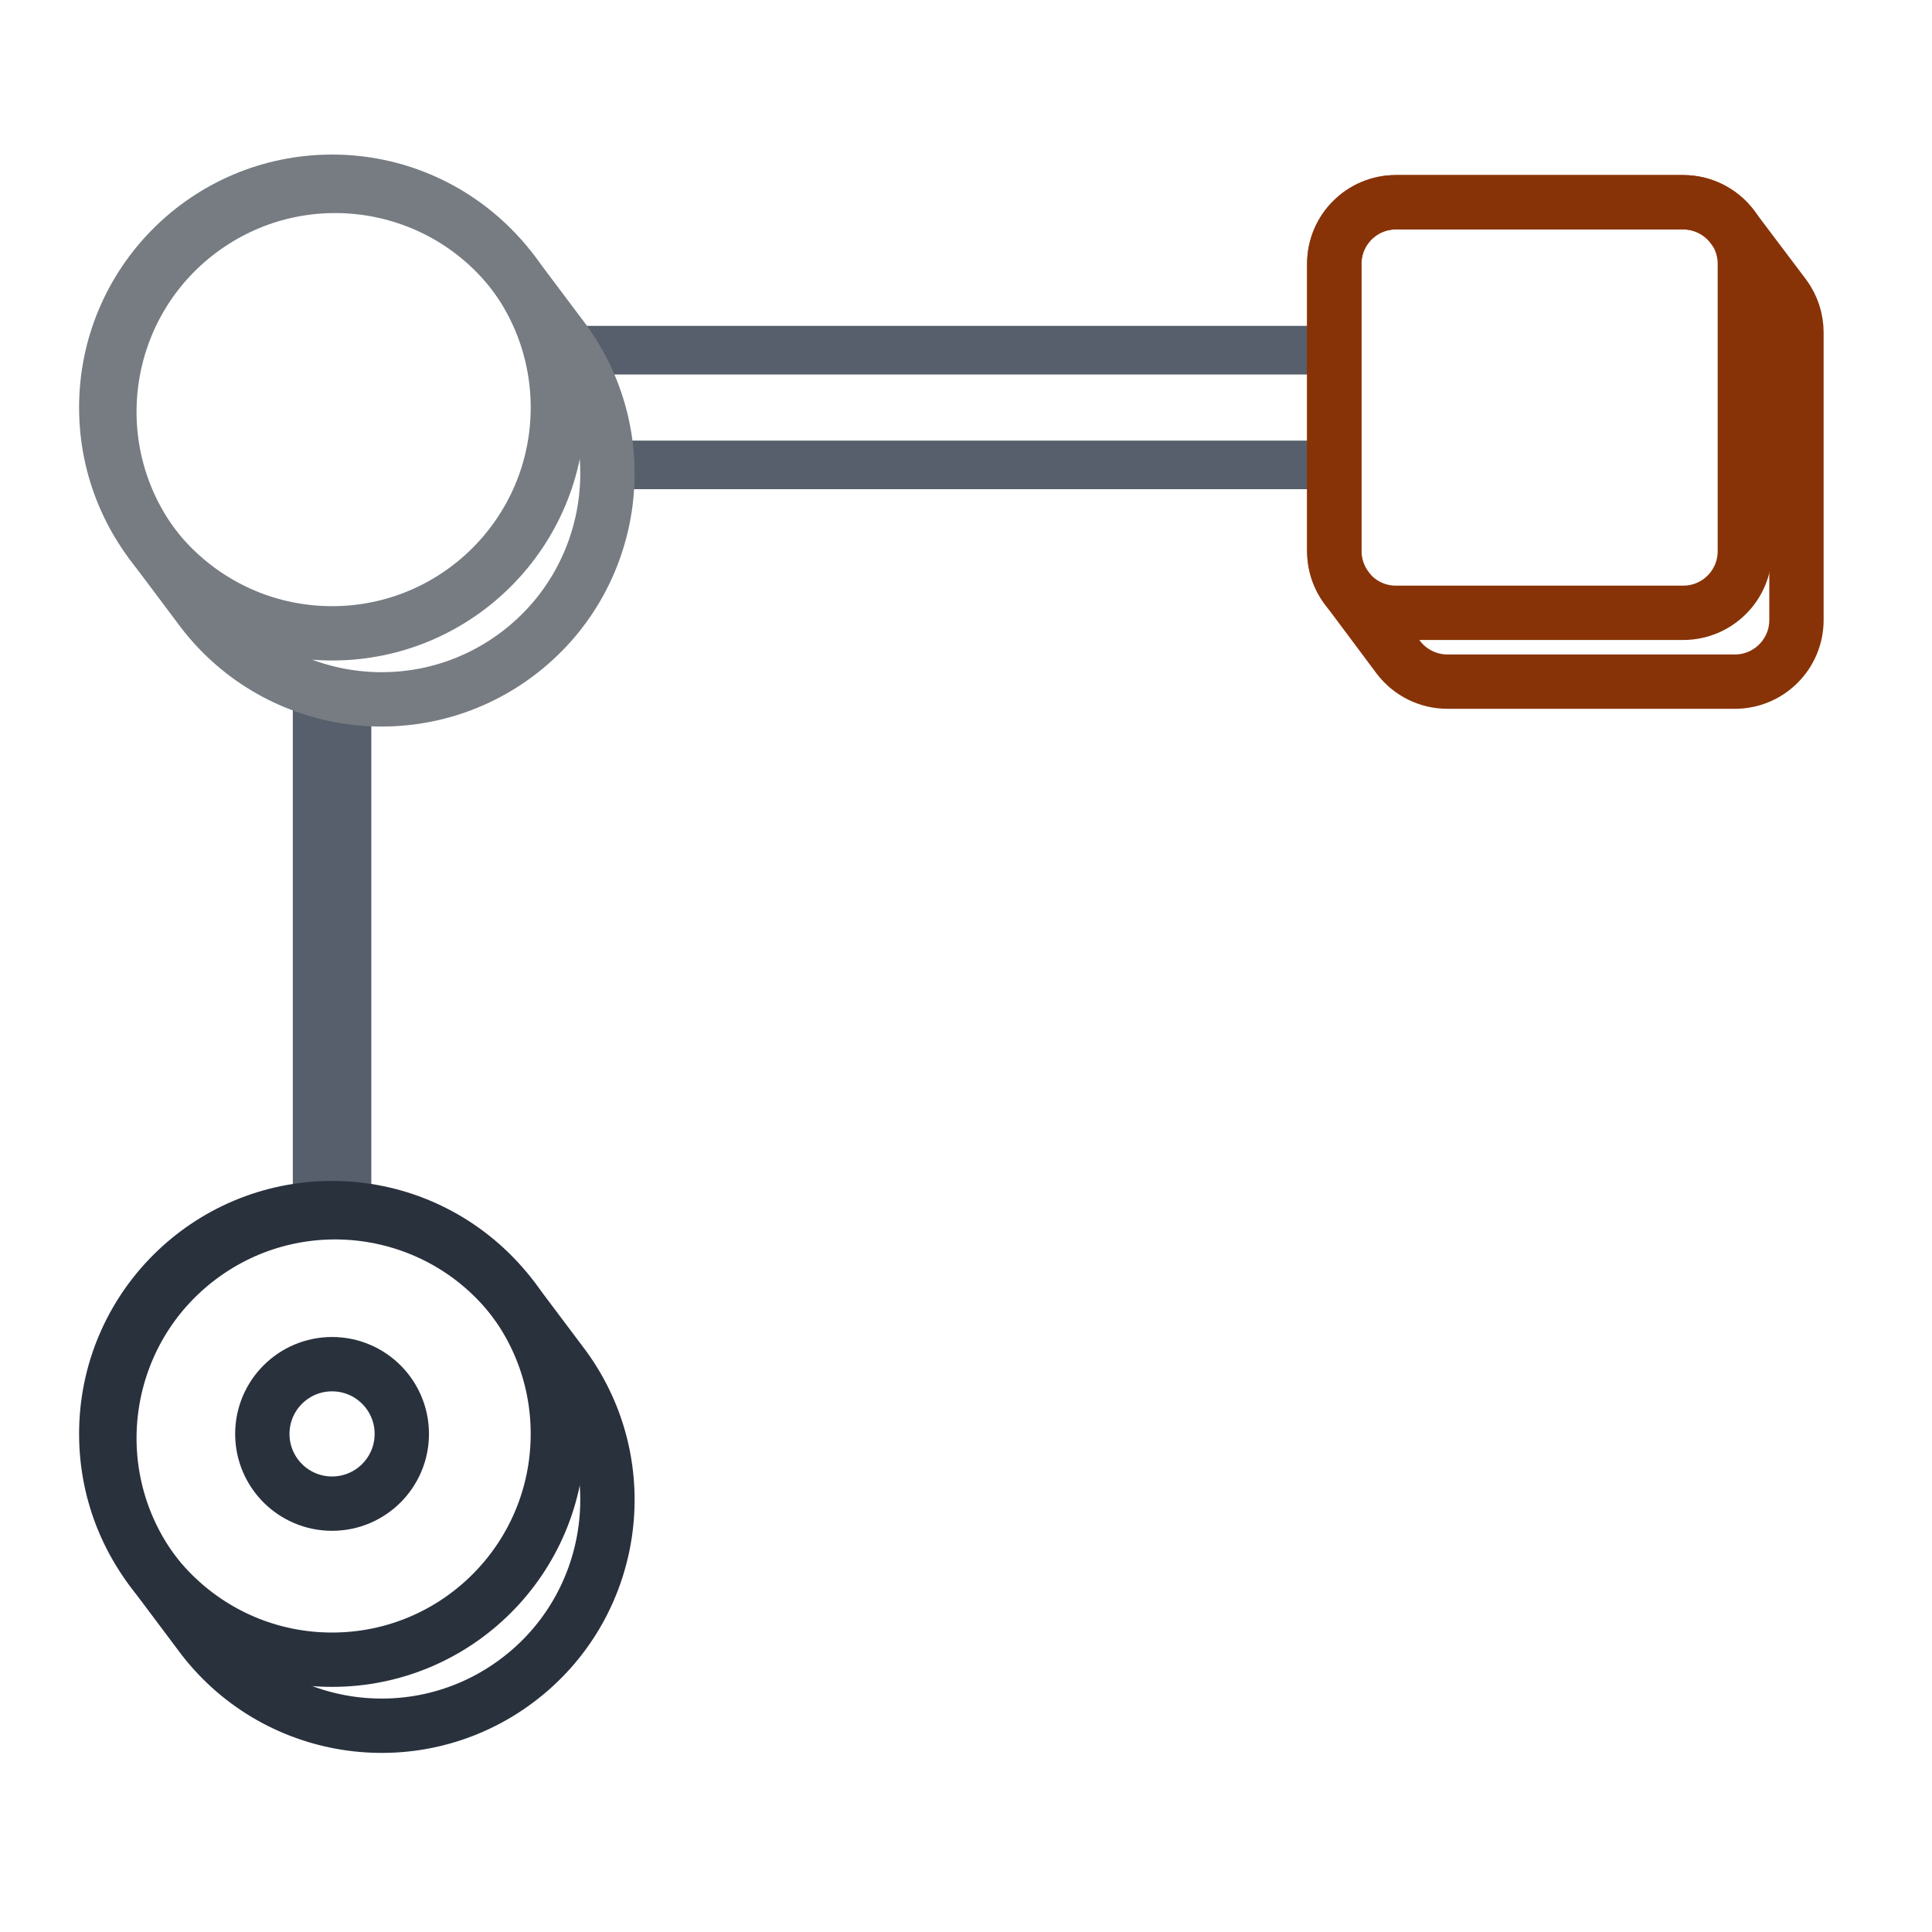
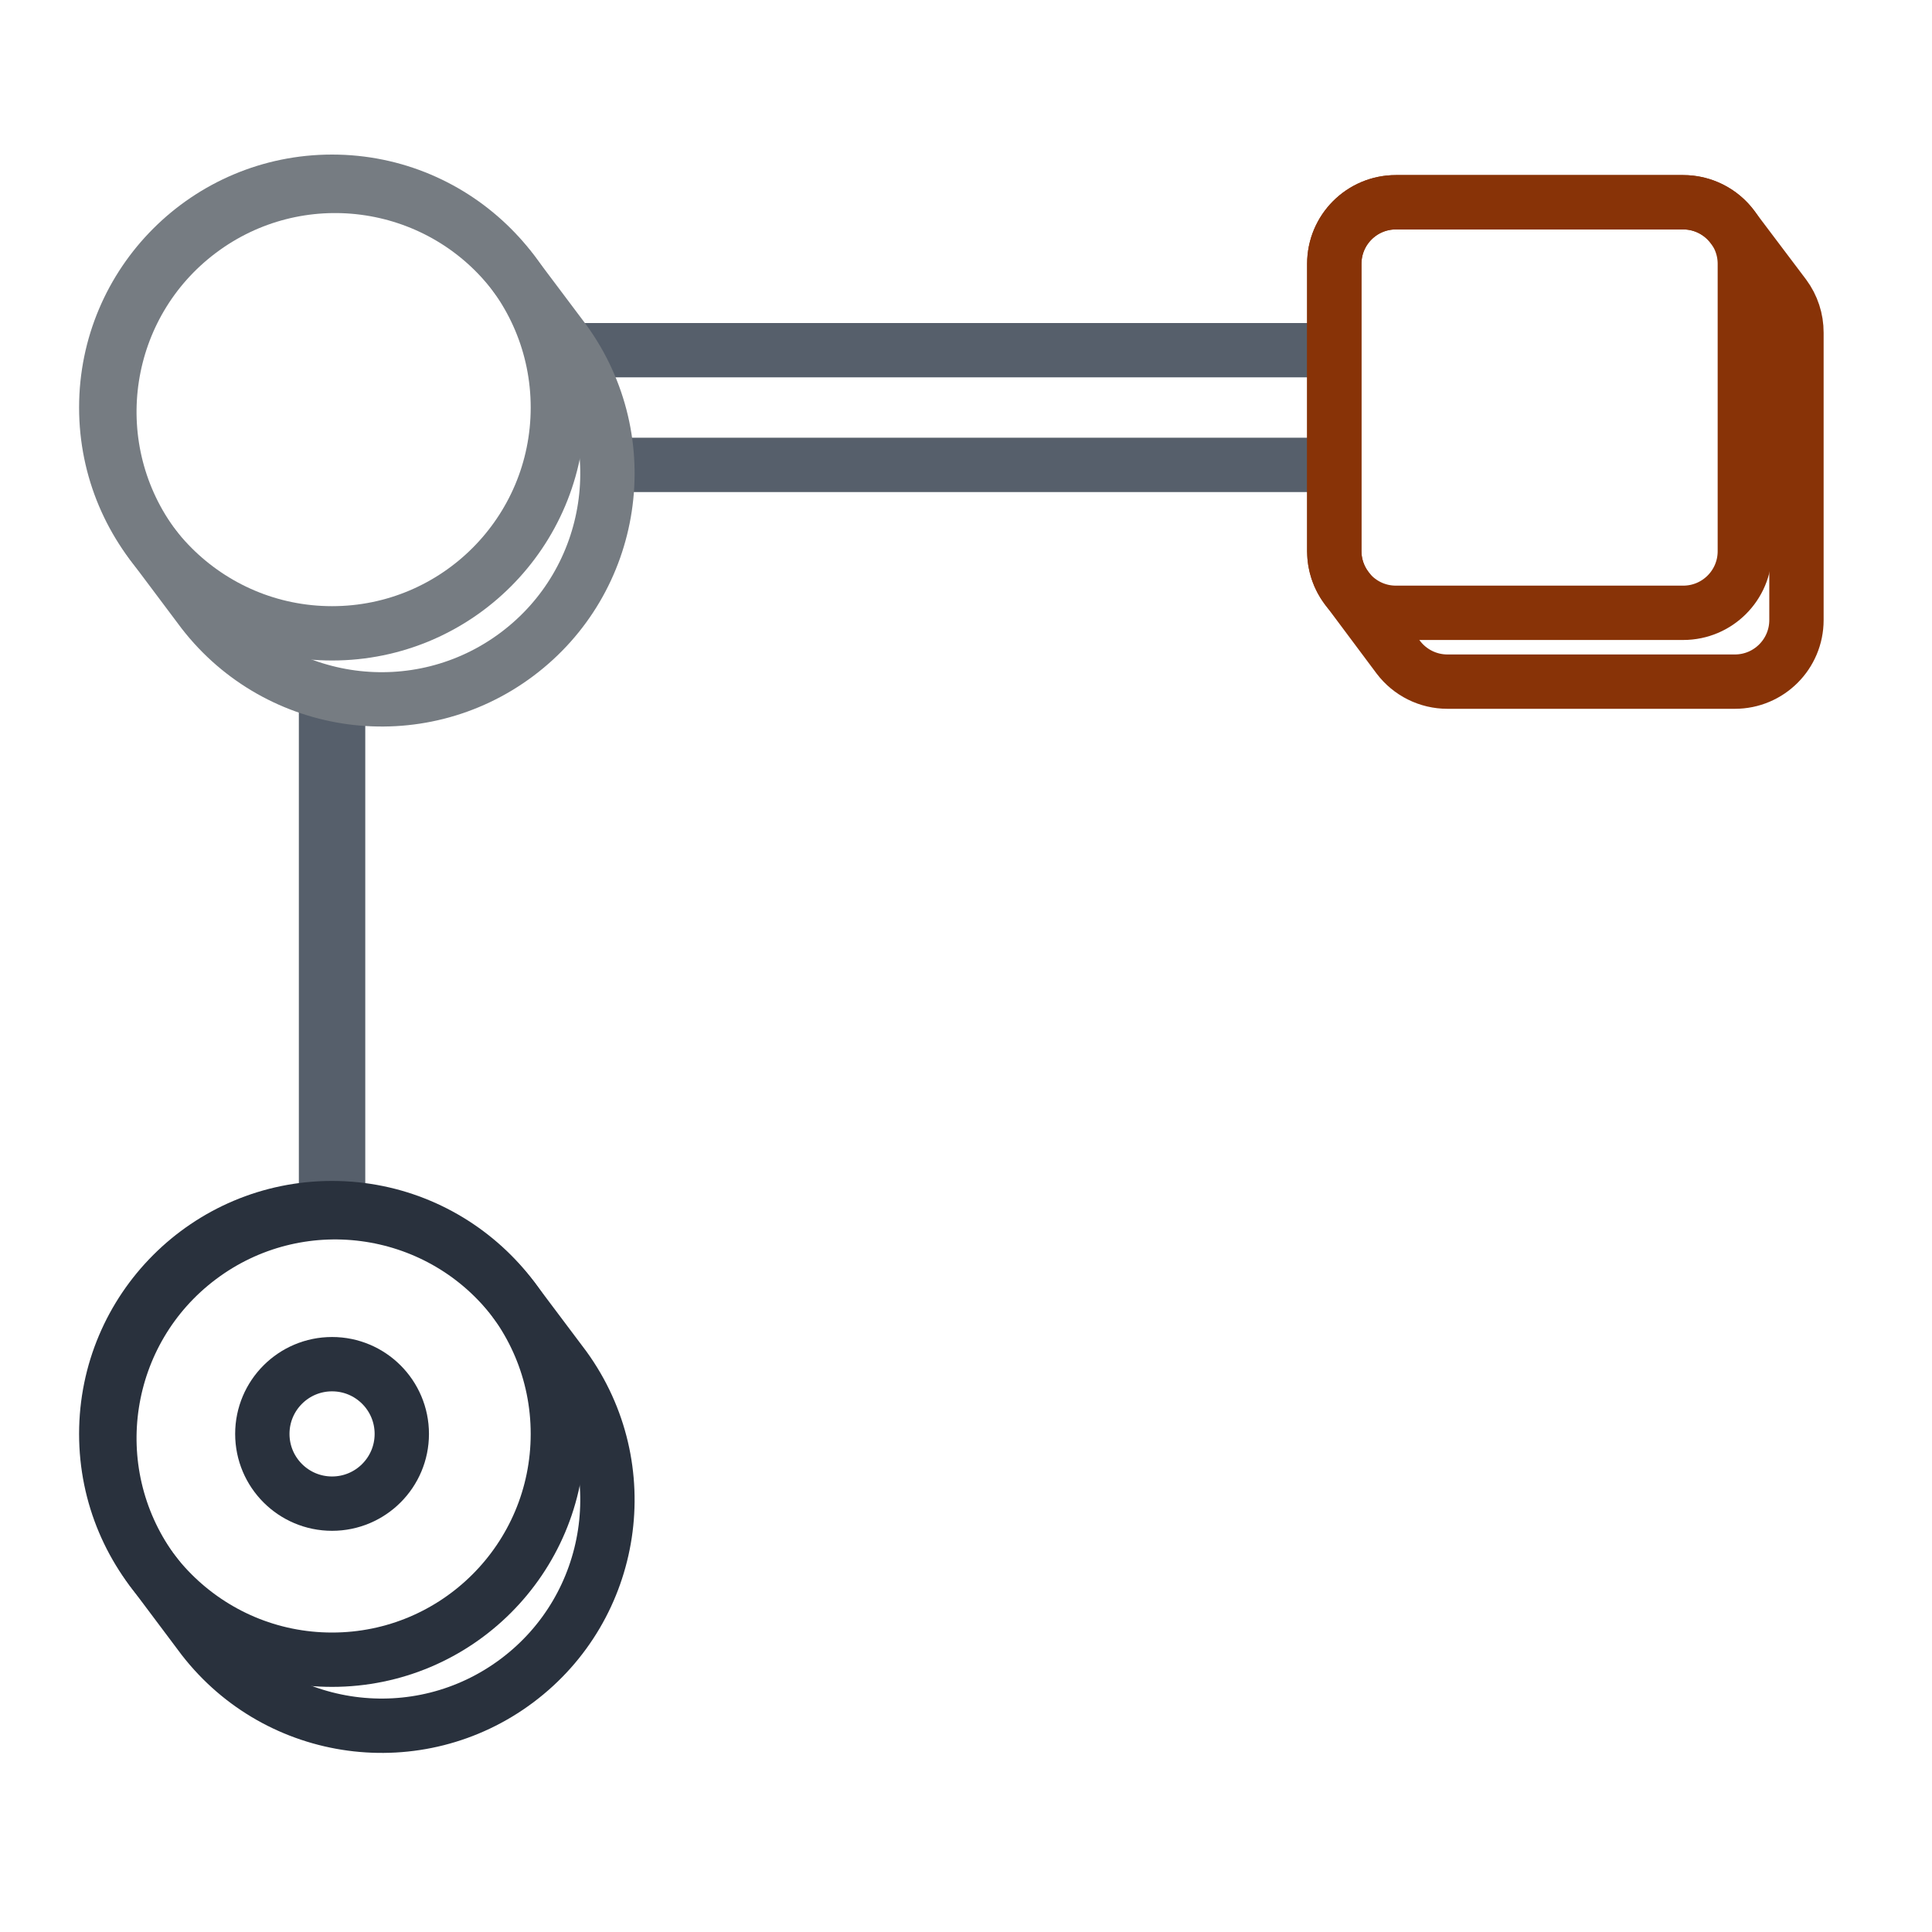
<svg xmlns="http://www.w3.org/2000/svg" viewBox="0 0 64 64" width="64" height="64">
  <g class="links">
-     <path d="M19 11.6L44 11.6M20.25 15.4L44 15.4" fill="none" stroke="#565F6B" stroke-linecap="butt" stroke-linejoin="round" stroke-width="1.61" />
-     <path d="M11 23.25L11 40" fill="none" stroke="#565F6B" stroke-linecap="butt" stroke-linejoin="round" stroke-width="2.6" />
+     <path d="M19 11.6L44 11.6M20.25 15.4L44 15.4" fill="none" stroke="#565F6B" stroke-linecap="butt" stroke-linejoin="round" stroke-width="1.8" />
+     <path d="M11 23.25L11 40" fill="none" stroke="#565F6B" stroke-linecap="butt" stroke-linejoin="round" stroke-width="2.2" />
  </g>
  <g class="solids">
    <g>
      <path d="M5.02 17.99L6.73 20.27A7.48 7.48 0 0 0 18.7 11.3L16.98 9.01A7.48 7.48 0 0 0 5.02 17.99Z" fill="none" stroke="#767C82" stroke-width="1.8" stroke-linejoin="round" />
      <circle cx="11" cy="13.5" r="7.48" fill="none" stroke="#767C82" stroke-width="1.8" stroke-linejoin="round" />
    </g>
    <g>
      <path d="M59.11 9.8A2.04 2.04 0 0 1 59.51 11.02L59.51 20.54A2.04 2.04 0 0 1 57.47 22.58L47.95 22.58A2.04 2.04 0 0 1 46.32 21.77L44.61 19.48A2.04 2.04 0 0 1 44.2 18.26L44.2 8.74A2.04 2.04 0 0 1 46.24 6.7L55.76 6.7A2.04 2.04 0 0 1 57.39 7.52Z" fill="none" stroke="#883307" stroke-width="1.8" stroke-linejoin="round" />
      <rect x="44.2" y="6.7" width="13.6" height="13.6" rx="2.04" fill="none" stroke="#883307" stroke-width="1.8" stroke-linejoin="round" />
    </g>
    <g>
      <path d="M5.02 51.99L6.73 54.27A7.48 7.48 0 0 0 18.7 45.3L16.98 43.01A7.48 7.48 0 0 0 5.02 51.99Z" fill="none" stroke="#29313D" stroke-width="1.8" stroke-linejoin="round" />
      <circle cx="11" cy="47.5" r="7.48" fill="none" stroke="#29313D" stroke-width="1.8" stroke-linejoin="round" />
    </g>
  </g>
  <g class="marks">
    <path d="M8.69 47.5a2.31 2.31 0 1 0 4.62 0a2.31 2.31 0 1 0 -4.62 0Z" fill="none" stroke="#29313D" stroke-width="1.8" stroke-linecap="round" stroke-linejoin="round" />
  </g>
</svg>
